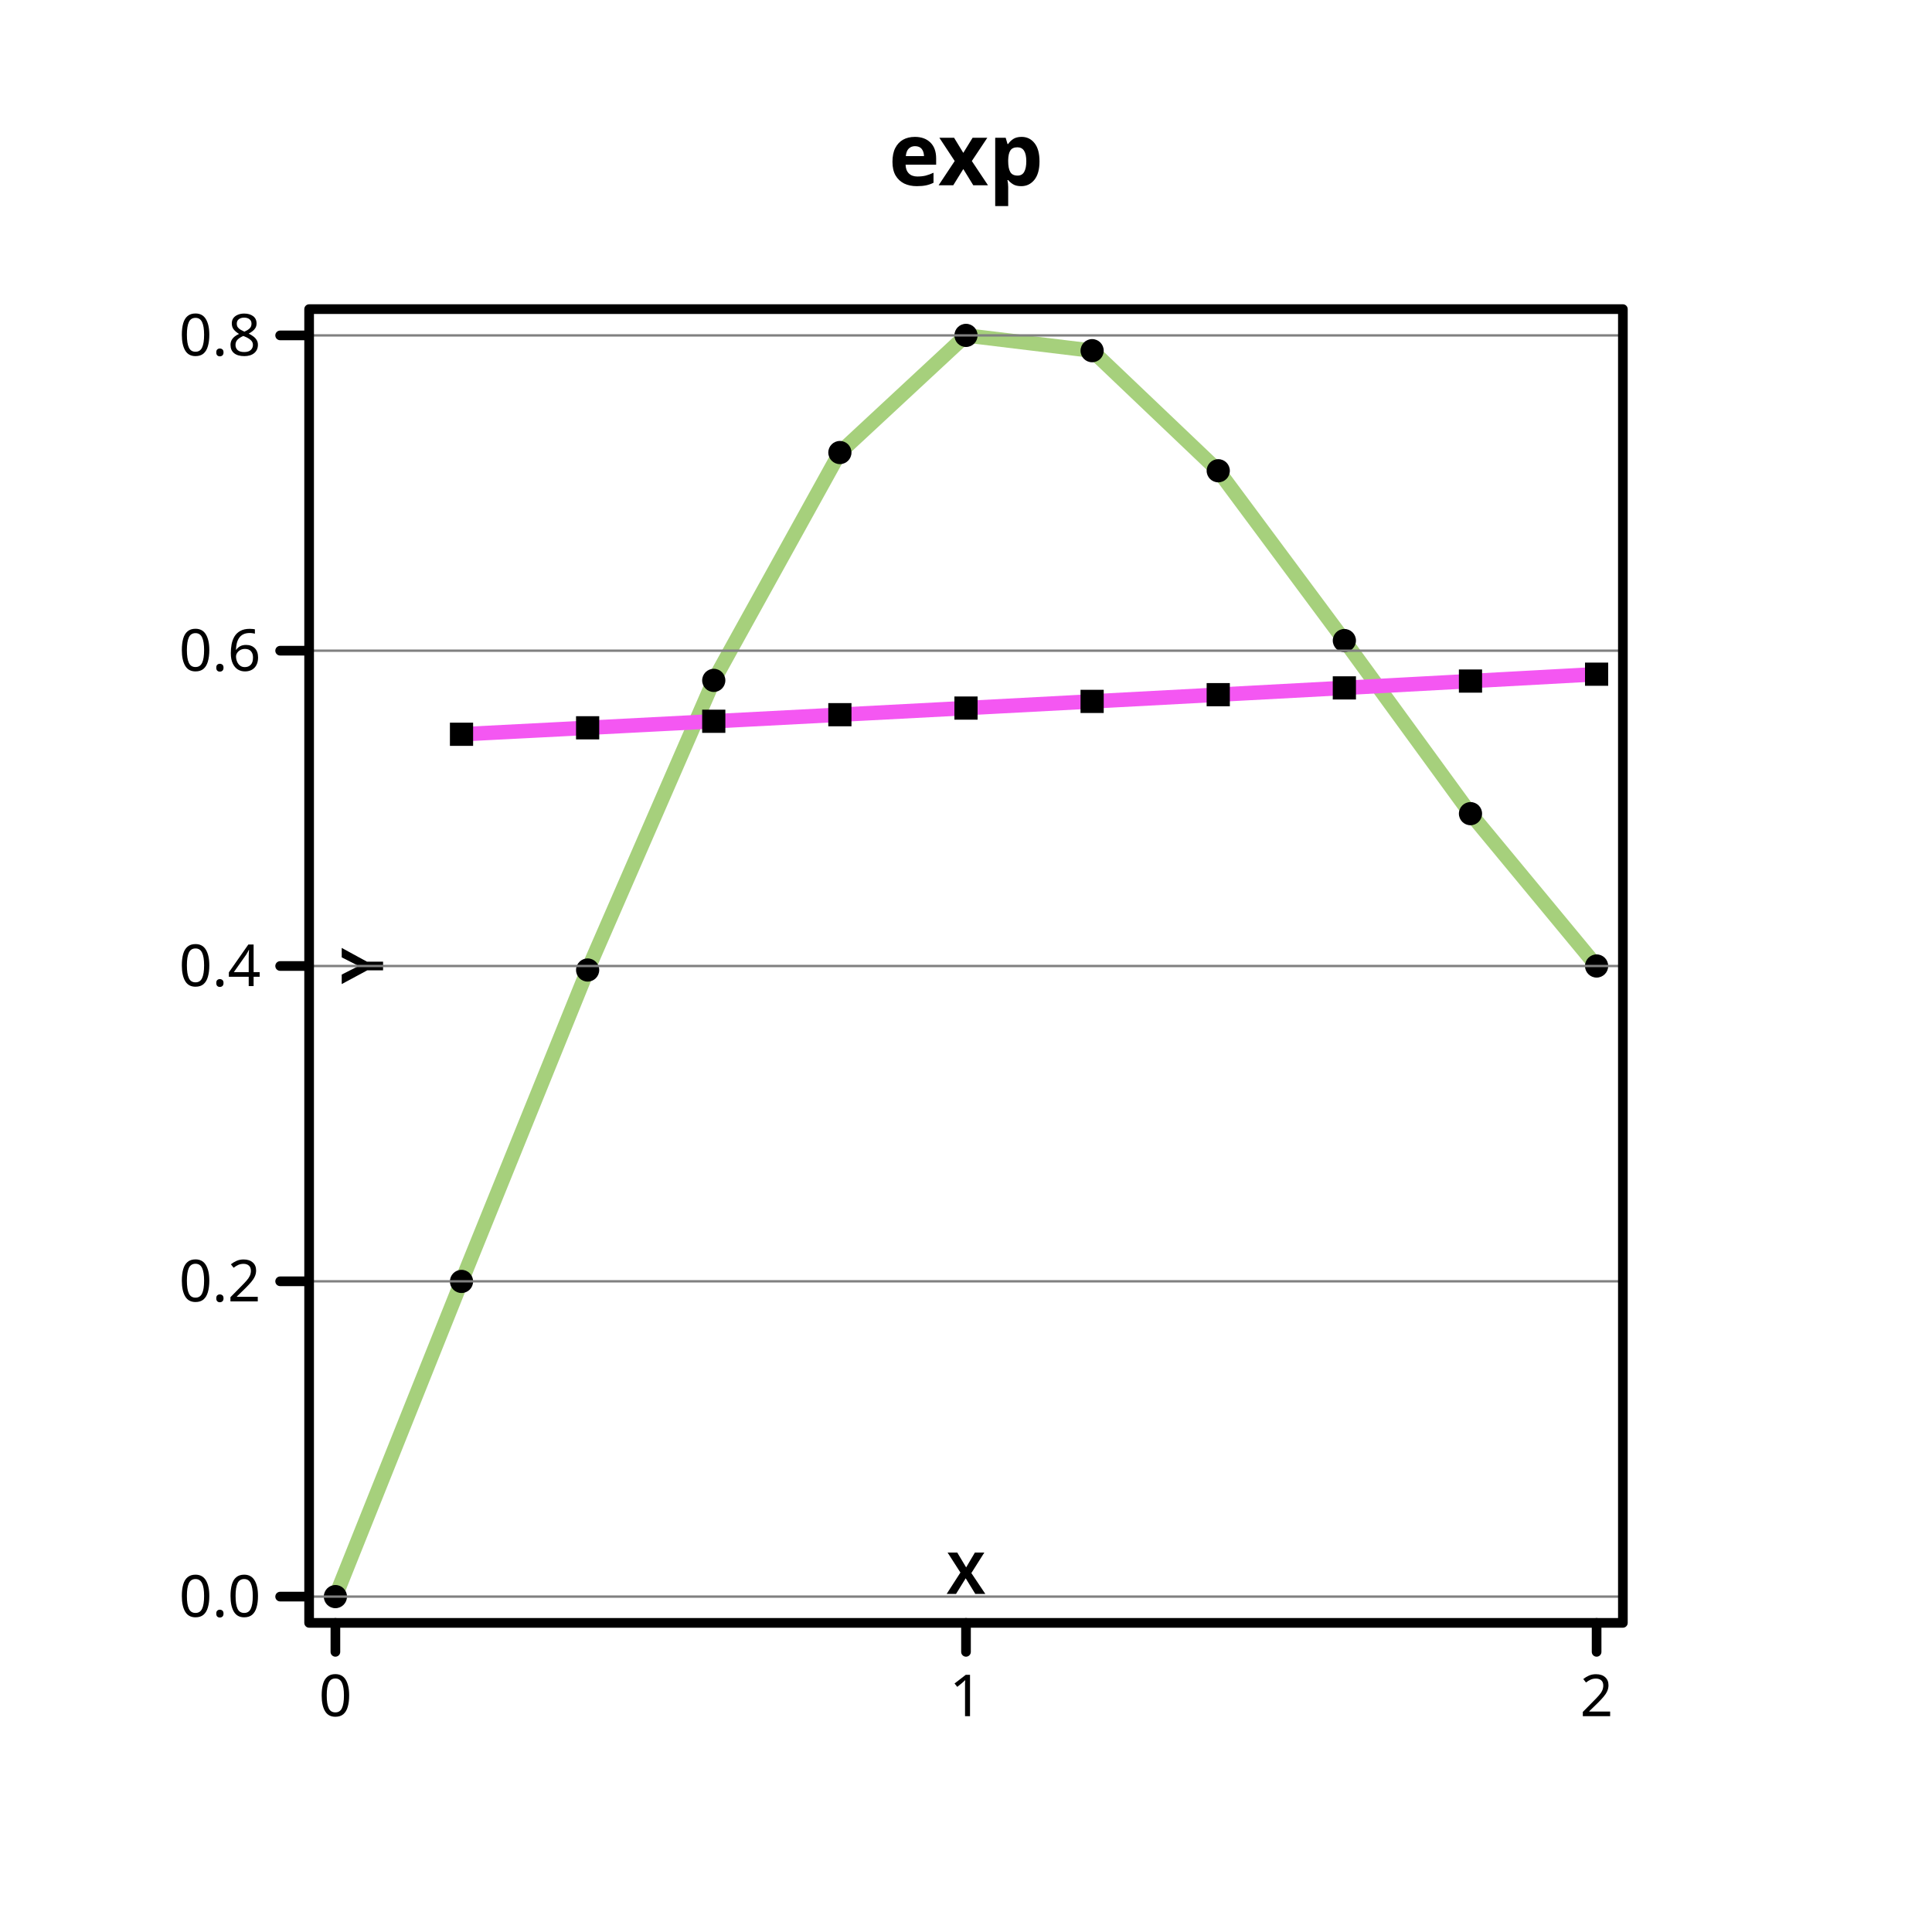
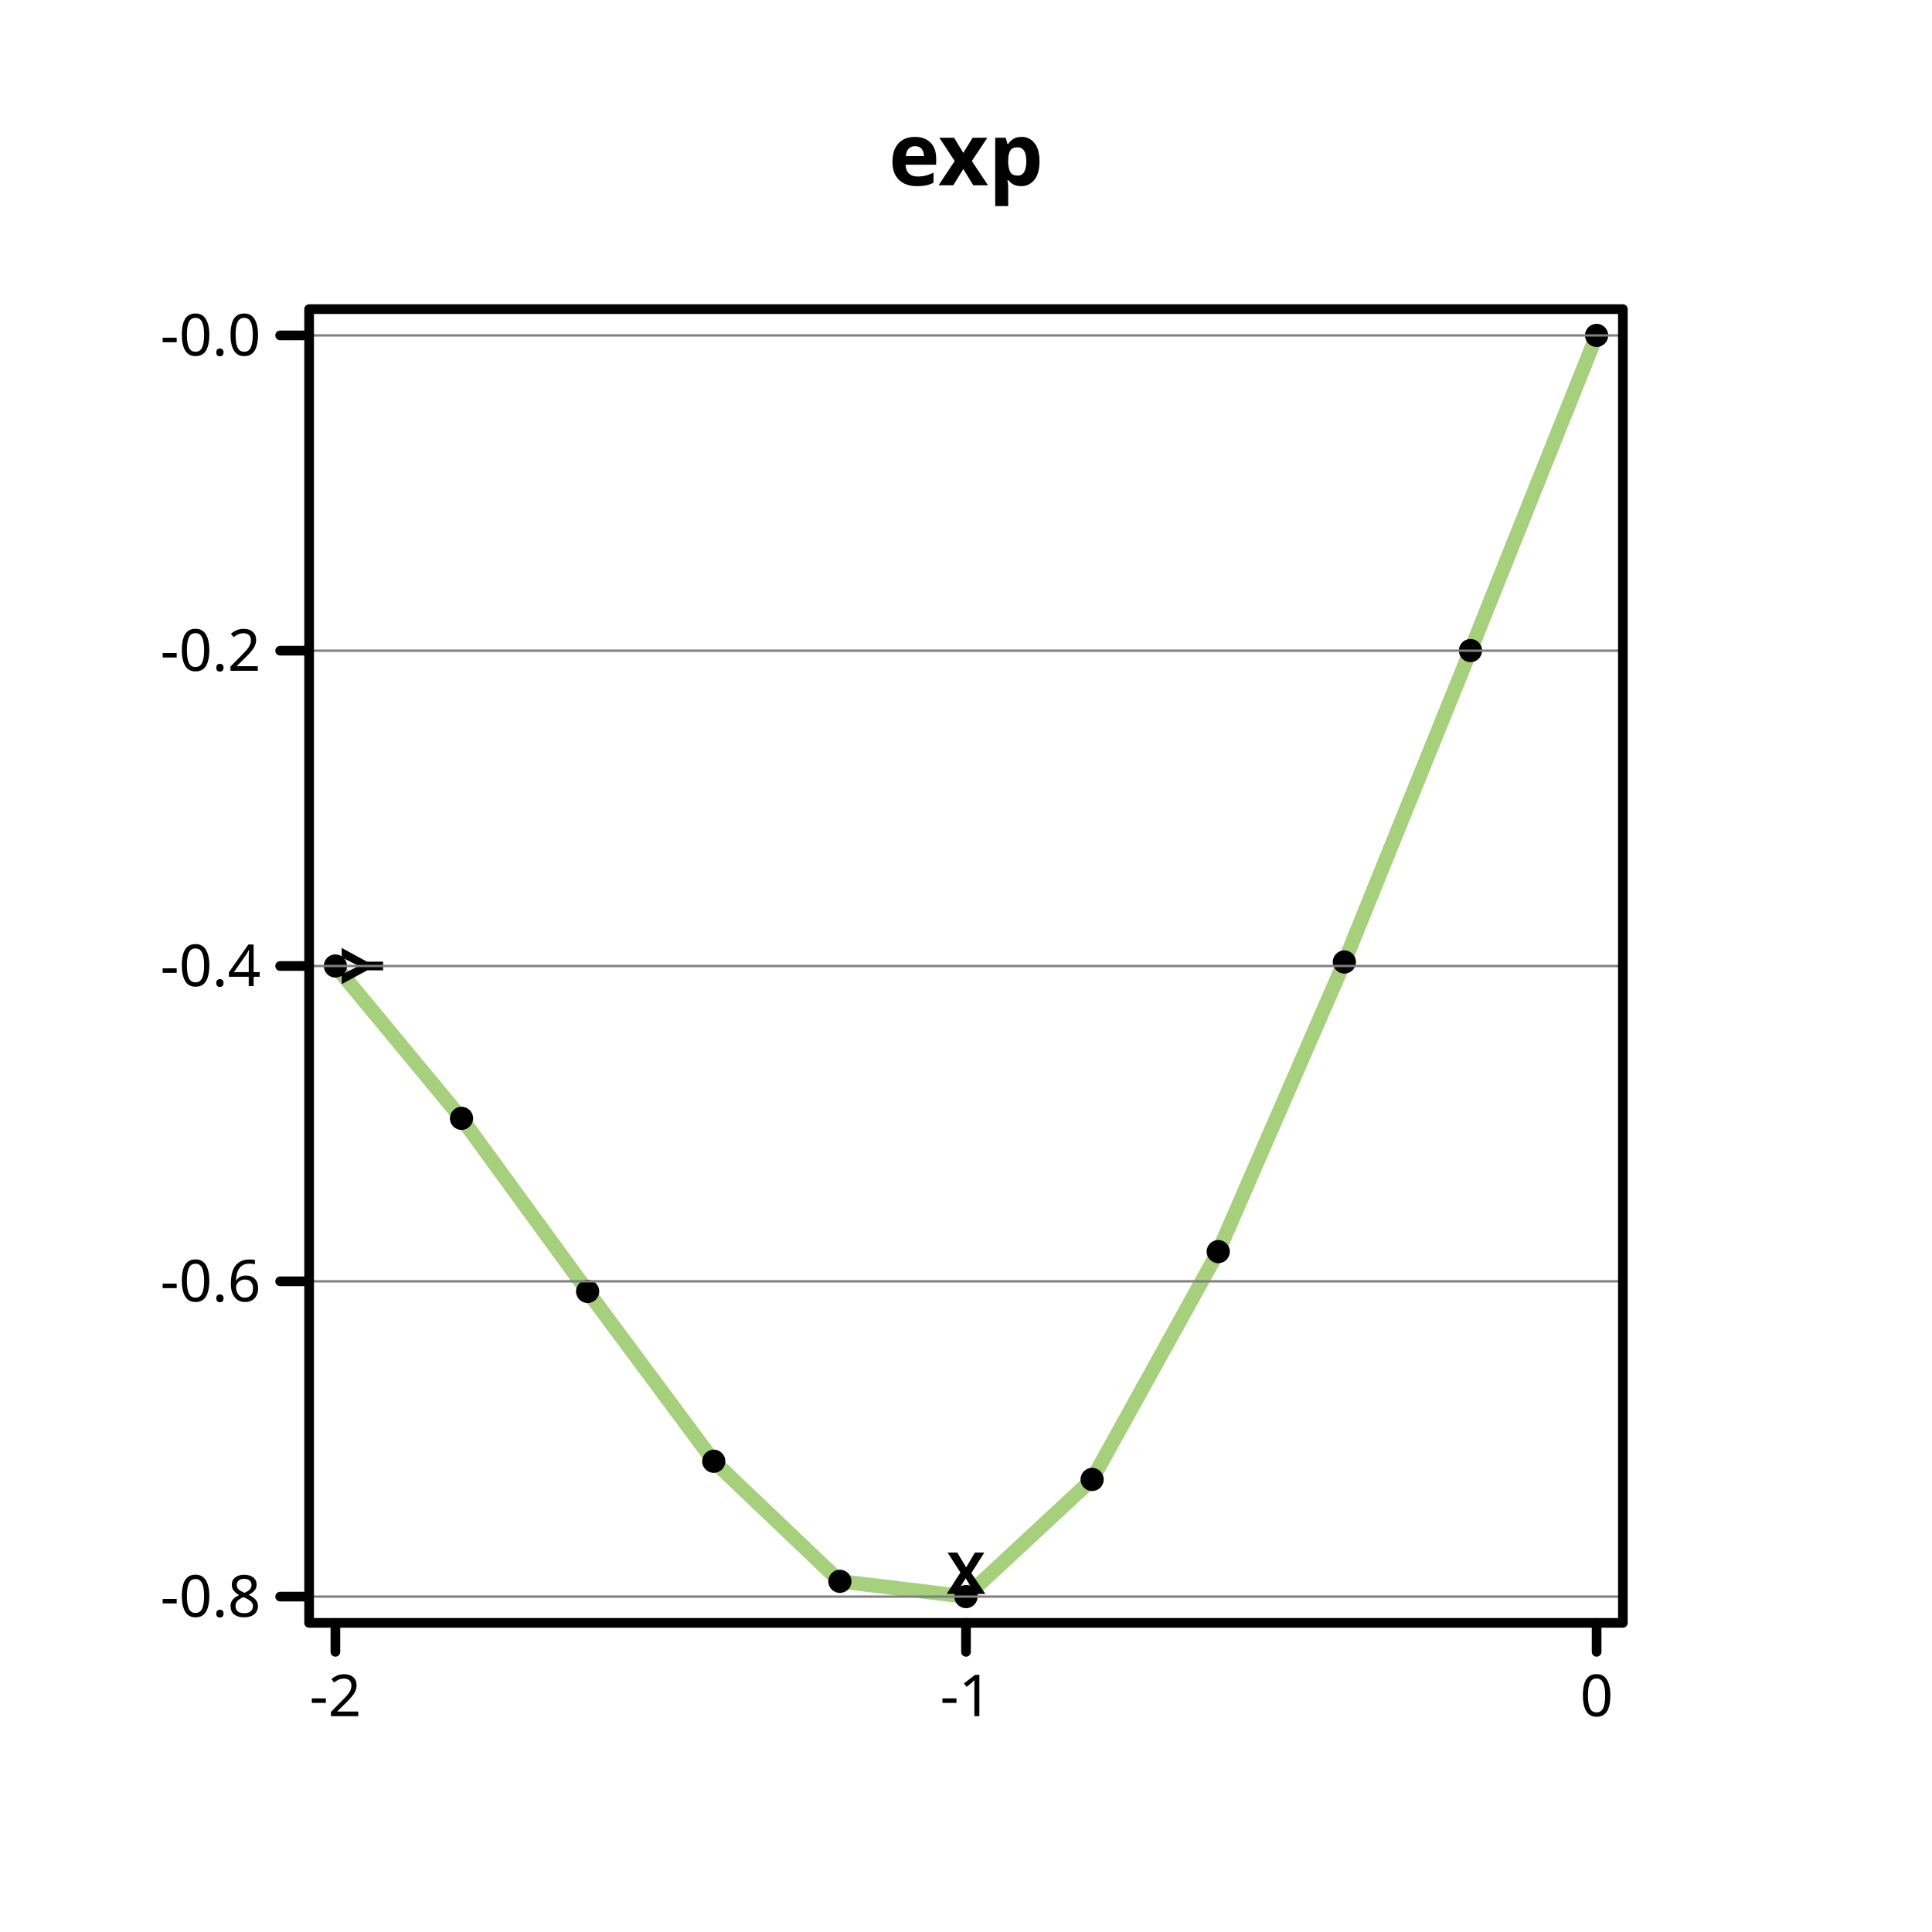
<svg xmlns="http://www.w3.org/2000/svg" height="400" viewbox="0 0 400 400" preserveAspectRatio="xMidYMid meet" width="400">
  <defs>
-     <marker markerUnits="userSpaceOnUse" markerWidth="2%" markerHeight="2%" id="circle" viewBox="0 0 10 10 " refX="5" refY="5">
-       <circle r="3" fill="none" stroke="black" cx="5" cy="5" />
+     <marker refY="5" markerUnits="userSpaceOnUse" markerWidth="2%" markerHeight="2%" id="circle" viewBox="0 0 10 10 " refX="5">
+       <circle cx="5" cy="5" r="3" fill="none" stroke="black" />
    </marker>
-     <marker viewBox="0 0 10 10 " refX="5" refY="5" markerUnits="userSpaceOnUse" markerWidth="2%" markerHeight="2%" id="filled-circle">
-       <circle cx="5" cy="5" r="3" fill="black" stroke="none" />
+     <marker markerWidth="2%" markerHeight="2%" id="filled-circle" viewBox="0 0 10 10 " refX="5" refY="5" markerUnits="userSpaceOnUse">
+       <circle cy="5" r="3" fill="black" stroke="none" cx="5" />
    </marker>
-     <marker markerWidth="2%" markerHeight="2%" id="square" viewBox="0 0 10 10 " refX="5" refY="5" markerUnits="userSpaceOnUse">
-       <rect y="2" width="6" height="6" fill="none" stroke="black" x="2" />
+     <marker markerHeight="2%" id="square" viewBox="0 0 10 10 " refX="5" refY="5" markerUnits="userSpaceOnUse" markerWidth="2%">
+       <rect x="2" y="2" width="6" height="6" fill="none" stroke="black" />
    </marker>
-     <marker viewBox="0 0 10 10 " refX="5" refY="5" markerUnits="userSpaceOnUse" markerWidth="2%" markerHeight="2%" id="filled-square">
-       <rect width="6" height="6" fill="black" stroke="none" x="2" y="2" />
+     <marker refY="5" markerUnits="userSpaceOnUse" markerWidth="2%" markerHeight="2%" id="filled-square" viewBox="0 0 10 10 " refX="5">
+       <rect height="6" fill="black" stroke="none" x="2" y="2" width="6" />
    </marker>
  </defs>
-   <g stroke-width="3px" marker-mid="url(#filled-circle)" stroke-linecap="round" marker-start="url(#filled-circle)" fill="none" marker-end="url(#filled-circle)" stroke="hsl(90, 47%, 65%)" transform="translate(64 336 )scale(1 -1 )" stroke-linejoin="round">
-     <path vector-effect="non-scaling-stroke" d="M5.440000e+00,5.440000e+00 L3.155200e+01,7.069390e+01 L5.766400e+01,1.351697e+02 L8.377600e+01,1.951339e+02 L1.098880e+02,2.423050e+02 L136,2.665600e+02 L1.621120e+02,2.633957e+02 L1.882240e+02,2.385353e+02 L2.143360e+02,2.033781e+02 L2.404480e+02,1.675413e+02 L2.665600e+02,136 " />
+   <g stroke-linecap="round" stroke-linejoin="round" marker-start="url(#filled-circle)" marker-end="url(#filled-circle)" transform="translate(64 336 )scale(1 -1 )" marker-mid="url(#filled-circle)" fill="none" stroke="hsl(90, 47%, 65%)" stroke-width="3px">
+     <path vector-effect="non-scaling-stroke" d="M5.440000e+00,1.360000e+02 L3.155200e+01,1.044587e+02 L5.766400e+01,6.862186e+01 L8.377600e+01,3.346471e+01 L1.098880e+02,8.604257e+00 L136,5.440000e+00 L1.621120e+02,2.969498e+01 L1.882240e+02,7.686608e+01 L2.143360e+02,1.368303e+02 L2.404480e+02,2.013061e+02 L2.665600e+02,2.665600e+02 " />
  </g>
-   <g stroke-linejoin="round" stroke="black" stroke-linecap="round" transform="translate(64 336 )scale(1 -1 )" fill="none" stroke-width="2px">
+   <g fill="none" stroke="black" stroke-linecap="round" stroke-linejoin="round" stroke-width="2px" transform="translate(64 336 )scale(1 -1 )">
    <path vector-effect="non-scaling-stroke" d="M5.440000e+00,0 L5.440000e+00,-6 M136,0 L136,-6 M2.665600e+02,0 L2.665600e+02,-6 " />
  </g>
-   <g stroke-linecap="round" transform="translate(64 336 )scale(1 1 )" font-size="12px" font-weight="normal" dominant-baseline="hanging" stroke-width="2px" font-style="normal" text-anchor="middle" stroke="black" font-family="sans-serif" fill="black" stroke-linejoin="round">
-     <text dominant-baseline="hanging" stroke="none" vector-effect="non-scaling-stroke" x="5.440000e+00" y="10">0</text>
-     <text dominant-baseline="hanging" stroke="none" vector-effect="non-scaling-stroke" x="136" y="10">1</text>
-     <text dominant-baseline="hanging" stroke="none" vector-effect="non-scaling-stroke" x="2.665600e+02" y="10">2</text>
+   <g dominant-baseline="hanging" fill="black" stroke="black" font-weight="normal" stroke-width="2px" transform="translate(64 336 )scale(1 1 )" font-style="normal" stroke-linejoin="round" font-family="sans-serif" font-size="12px" text-anchor="middle" stroke-linecap="round">
+     <text stroke="none" vector-effect="non-scaling-stroke" x="5.440000e+00" y="10" dominant-baseline="hanging">-2</text>
+     <text dominant-baseline="hanging" stroke="none" vector-effect="non-scaling-stroke" x="136" y="10">-1</text>
+     <text y="10" dominant-baseline="hanging" stroke="none" vector-effect="non-scaling-stroke" x="2.665600e+02">0</text>
  </g>
-   <g fill="black" stroke-width="2px" font-size="12px" stroke="black" text-anchor="middle" font-style="normal" stroke-linejoin="round" font-family="sans-serif" font-weight="bold" dominant-baseline="baseline" stroke-linecap="round" transform="translate(64 336 )scale(1 1 )rotate(0 0 0 )">
-     <text x="136" y="-6" dominant-baseline="baseline" stroke="none" vector-effect="non-scaling-stroke">X</text>
+   <g transform="translate(64 336 )scale(1 1 )rotate(0 0 0 )" font-size="12px" text-anchor="middle" stroke="black" font-style="normal" stroke-width="2px" dominant-baseline="baseline" font-family="sans-serif" font-weight="bold" fill="black" stroke-linecap="round" stroke-linejoin="round">
+     <text stroke="none" vector-effect="non-scaling-stroke" x="136" y="-6" dominant-baseline="baseline">X</text>
  </g>
-   <g text-anchor="middle" stroke="black" transform="translate(64 336 )scale(1 -1 )" font-size="12px" dominant-baseline="baseline" stroke-width="2px" stroke-linecap="round" font-style="normal" font-weight="bold" fill="black" stroke-linejoin="round" font-family="sans-serif">
-     <path vector-effect="non-scaling-stroke" d="M0,5.440000e+00 L-6,5.440000e+00 M0,7.072000e+01 L-6,7.072000e+01 M0,136 L-6,136 M0,2.012800e+02 L-6,2.012800e+02 M0,2.665600e+02 L-6,2.665600e+02 " />
+   <g stroke-linejoin="round" transform="translate(64 336 )scale(1 -1 )" font-family="sans-serif" text-anchor="middle" font-weight="bold" fill="black" stroke="black" stroke-linecap="round" font-style="normal" dominant-baseline="baseline" stroke-width="2px" font-size="12px">
+     <path vector-effect="non-scaling-stroke" d="M0,5.440000e+00 L-6,5.440000e+00 M0,7.072000e+01 L-6,7.072000e+01 M0,1.360000e+02 L-6,1.360000e+02 M0,2.012800e+02 L-6,2.012800e+02 M0,2.665600e+02 L-6,2.665600e+02 " />
  </g>
-   <g fill="black" stroke-width="2px" stroke-linejoin="round" font-size="12px" font-style="normal" text-anchor="end" font-weight="normal" dominant-baseline="middle" font-family="sans-serif" stroke="black" stroke-linecap="round" transform="translate(64 336 )scale(1 1 )">
-     <text y="-5.440000e+00" dominant-baseline="middle" stroke="none" vector-effect="non-scaling-stroke" x="-10">0.0</text>
-     <text x="-10" y="-7.072000e+01" dominant-baseline="middle" stroke="none" vector-effect="non-scaling-stroke">0.2</text>
-     <text stroke="none" vector-effect="non-scaling-stroke" x="-10" y="-136" dominant-baseline="middle">0.4</text>
-     <text x="-10" y="-2.012800e+02" dominant-baseline="middle" stroke="none" vector-effect="non-scaling-stroke">0.6</text>
-     <text dominant-baseline="middle" stroke="none" vector-effect="non-scaling-stroke" x="-10" y="-2.665600e+02">0.8</text>
+   <g text-anchor="end" stroke-linecap="round" stroke-linejoin="round" dominant-baseline="middle" font-family="sans-serif" font-size="12px" font-weight="normal" stroke="black" font-style="normal" stroke-width="2px" transform="translate(64 336 )scale(1 1 )" fill="black">
+     <text vector-effect="non-scaling-stroke" x="-10" y="-5.440000e+00" dominant-baseline="middle" stroke="none">-0.8</text>
+     <text y="-7.072000e+01" dominant-baseline="middle" stroke="none" vector-effect="non-scaling-stroke" x="-10">-0.6</text>
+     <text y="-1.360000e+02" dominant-baseline="middle" stroke="none" vector-effect="non-scaling-stroke" x="-10">-0.4</text>
+     <text stroke="none" vector-effect="non-scaling-stroke" x="-10" y="-2.012800e+02" dominant-baseline="middle">-0.2</text>
+     <text dominant-baseline="middle" stroke="none" vector-effect="non-scaling-stroke" x="-10" y="-2.665600e+02">-0.0</text>
  </g>
-   <g font-size="12px" fill="black" stroke-width="2px" font-style="normal" text-anchor="middle" stroke-linecap="round" transform="translate(64 336 )scale(1 1 )rotate(-90 0 0 )" font-family="sans-serif" stroke-linejoin="round" stroke="black" font-weight="bold" dominant-baseline="hanging">
+   <g stroke-linejoin="round" text-anchor="middle" stroke-width="2px" font-family="sans-serif" font-size="12px" fill="black" stroke="black" font-weight="bold" transform="translate(64 336 )scale(1 1 )rotate(-90 0 0 )" font-style="normal" dominant-baseline="hanging" stroke-linecap="round">
    <text stroke="none" vector-effect="non-scaling-stroke" x="136" y="6" dominant-baseline="hanging">Y</text>
  </g>
-   <g fill="black" stroke-width="0.5px" font-family="sans-serif" stroke-linecap="round" transform="translate(64 336 )scale(1 -1 )" font-style="normal" font-size="12px" font-weight="bold" dominant-baseline="hanging" stroke-linejoin="round" text-anchor="middle" stroke="gray">
-     <path vector-effect="non-scaling-stroke" d="M0,5.440000e+00 L272,5.440000e+00 M0,7.072000e+01 L272,7.072000e+01 M0,136 L272,136 M0,2.012800e+02 L272,2.012800e+02 M0,2.665600e+02 L272,2.665600e+02 " />
+   <g font-weight="bold" text-anchor="middle" stroke-width="0.5px" stroke-linejoin="round" font-style="normal" dominant-baseline="hanging" fill="black" font-size="12px" stroke="gray" stroke-linecap="round" transform="translate(64 336 )scale(1 -1 )" font-family="sans-serif">
+     <path vector-effect="non-scaling-stroke" d="M0,5.440000e+00 L272,5.440000e+00 M0,7.072000e+01 L272,7.072000e+01 M0,1.360000e+02 L272,1.360000e+02 M0,2.012800e+02 L272,2.012800e+02 M0,2.665600e+02 L272,2.665600e+02 " />
  </g>
-   <g font-family="sans-serif" dominant-baseline="hanging" marker-start="url(#filled-square)" marker-end="url(#filled-square)" stroke-linecap="round" transform="translate(64 336 )scale(1 -1 )" stroke-linejoin="round" font-weight="bold" stroke="hsl(301, 88%, 65%)" stroke-width="3px" marker-mid="url(#filled-square)" font-style="normal" fill="none" font-size="12px" text-anchor="middle">
-     <path vector-effect="non-scaling-stroke" d="M3.155200e+01,1.839765e+02 L5.766400e+01,1.853176e+02 L8.377600e+01,1.866687e+02 L1.098880e+02,1.880300e+02 L136,1.894015e+02 L1.621120e+02,1.907833e+02 L1.882240e+02,1.921754e+02 L2.143360e+02,1.935781e+02 L2.404480e+02,1.949913e+02 L2.665600e+02,1.964150e+02 " />
-   </g>
-   <g font-size="12px" font-family="sans-serif" font-weight="bold" stroke="black" stroke-linecap="round" fill="none" font-style="normal" text-anchor="middle" stroke-linejoin="round" dominant-baseline="hanging" stroke-width="2px">
-     <rect vector-effect="non-scaling-stroke" x="64" y="64" width="272" height="272" />
-     <g dominant-baseline="middle" fill="black" font-size="18px">
-       <text stroke="none" vector-effect="non-scaling-stroke" x="200" y="32" dominant-baseline="middle">exp</text>
+   <g font-family="sans-serif" stroke-linecap="round" stroke-linejoin="round" dominant-baseline="hanging" font-weight="bold" text-anchor="middle" stroke="black" font-size="12px" fill="none" font-style="normal" stroke-width="2px">
+     <rect y="64" width="272" height="272" vector-effect="non-scaling-stroke" x="64" />
+     <g fill="black" font-size="18px" dominant-baseline="middle">
+       <text vector-effect="non-scaling-stroke" x="200" y="32" dominant-baseline="middle" stroke="none">exp</text>
    </g>
  </g>
</svg>
